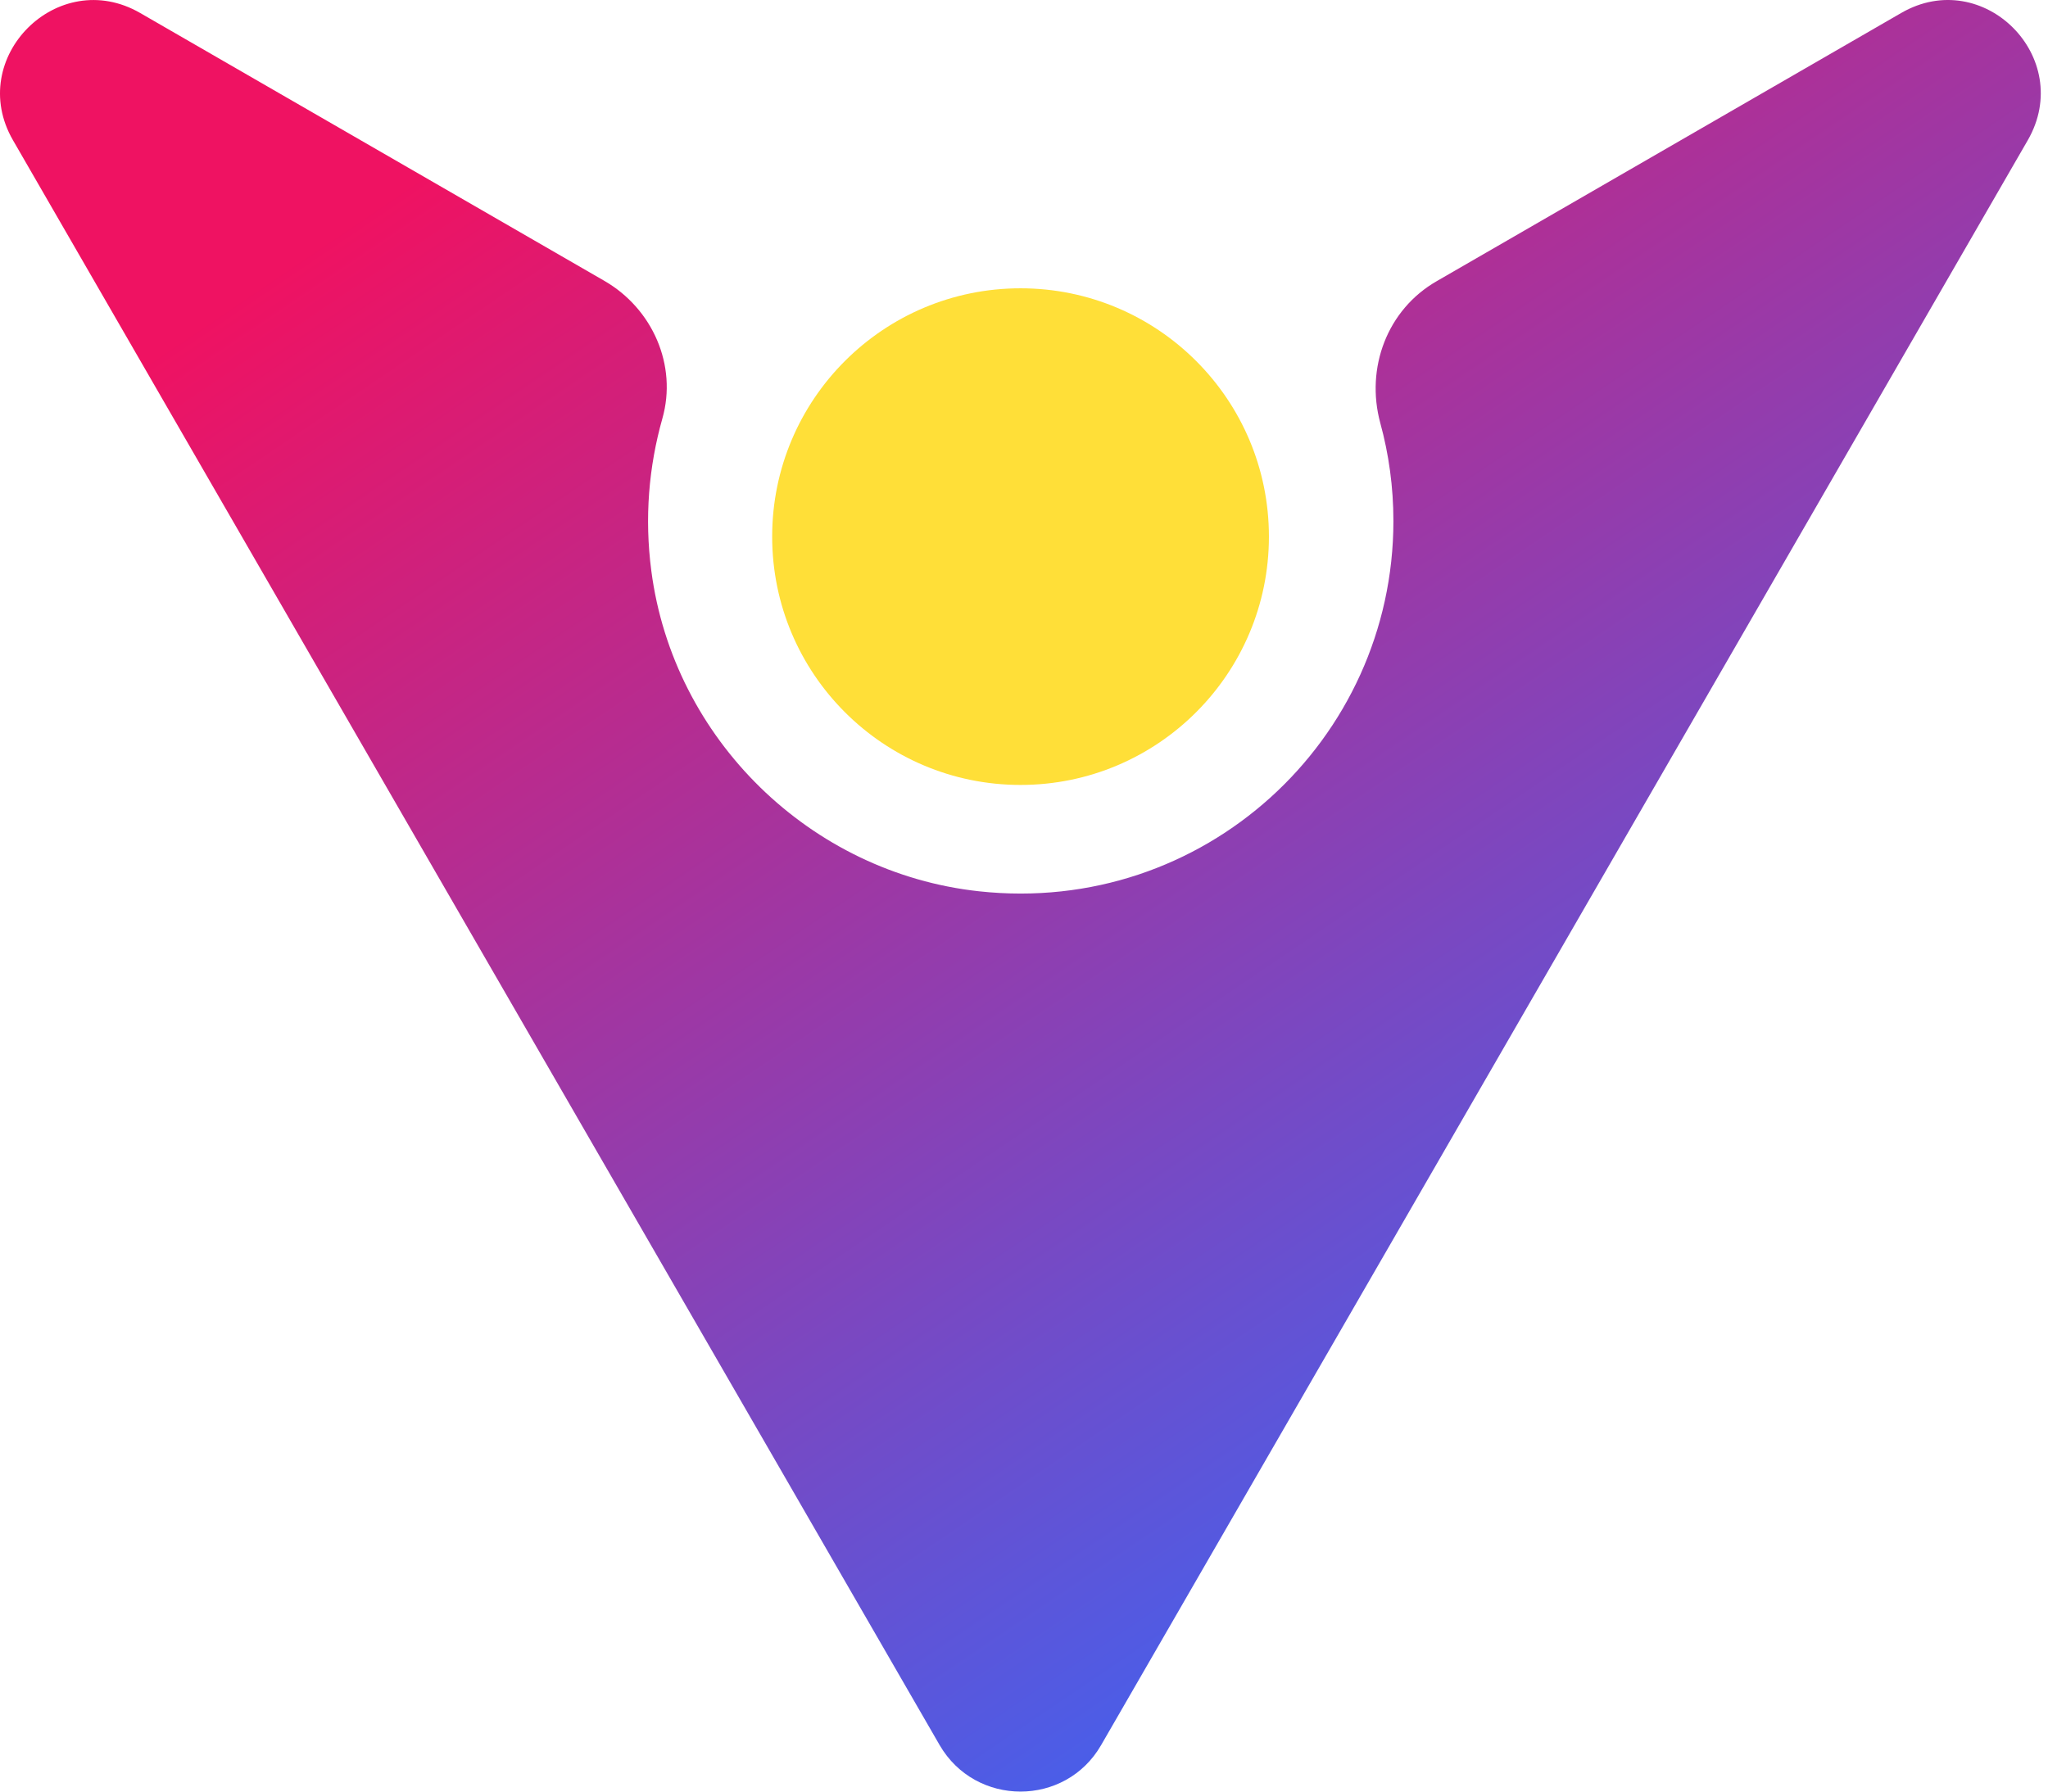
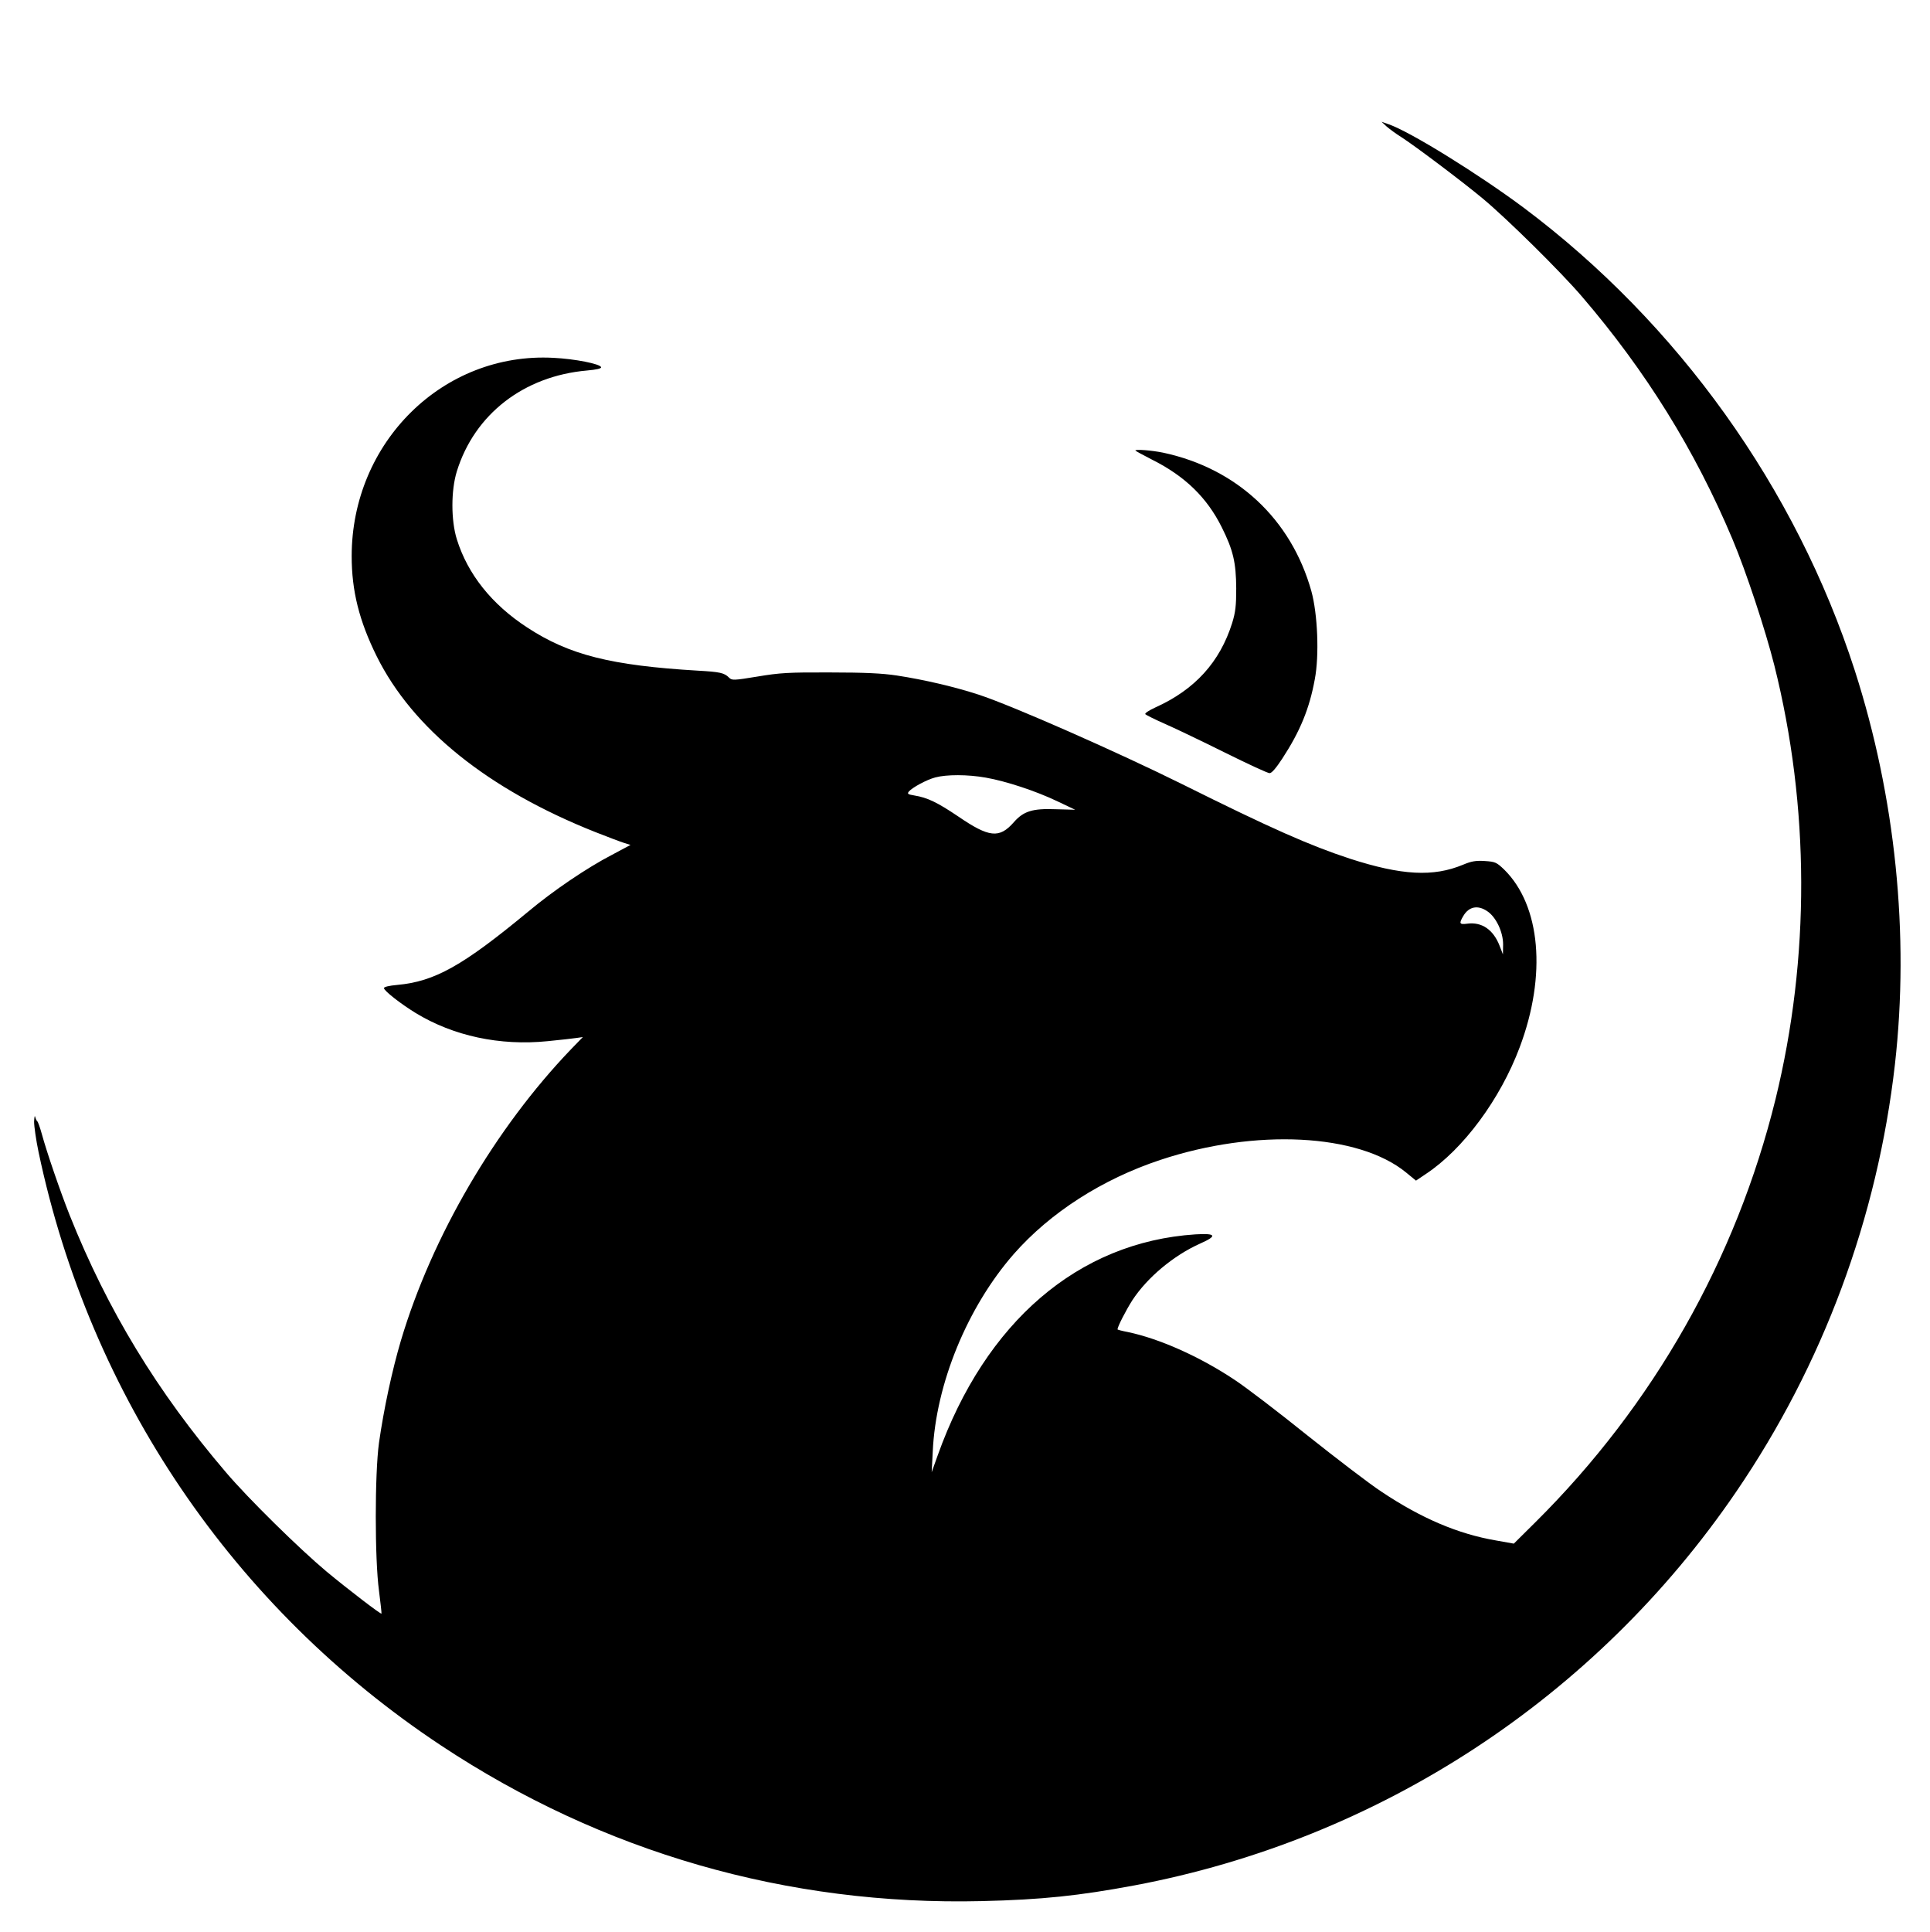
- <svg xmlns="http://www.w3.org/2000/svg" width="56" height="49" viewBox="0 0 56 49" fill="none">
-   <path d="M27.905 21.468C31.656 21.468 34.697 18.427 34.697 14.676C34.697 10.925 31.656 7.885 27.905 7.885C24.154 7.885 21.114 10.925 21.114 14.676C21.114 18.427 24.154 21.468 27.905 21.468Z" fill="#FFD600" fill-opacity="0.78" />
-   <path d="M55.447 3.835L30.108 47.73C29.132 49.423 26.679 49.423 25.694 47.73L0.355 3.835C-0.946 1.583 1.582 -0.946 3.834 0.356L16.525 7.681C17.843 8.441 18.527 9.993 18.11 11.453C17.743 12.754 17.618 14.156 17.81 15.616C18.41 20.213 22.157 23.876 26.77 24.377C32.911 25.044 38.101 20.247 38.101 14.248C38.101 13.322 37.976 12.421 37.742 11.569C37.333 10.059 37.934 8.466 39.285 7.69L51.984 0.356C54.228 -0.946 56.748 1.574 55.447 3.835Z" fill="url(#paint0_linear_106_6)" />
-   <defs>
-     <linearGradient id="paint0_linear_106_6" x1="13.349" y1="3.527" x2="40.465" y2="43.575" gradientUnits="userSpaceOnUse">
-       <stop stop-color="#EF1262" />
-       <stop offset="1" stop-color="#4361EE" />
-     </linearGradient>
-   </defs>
+ <svg xmlns="http://www.w3.org/2000/svg" version="1.0" width="1081pt" height="1082pt" viewBox="0 0 1081 1082" preserveAspectRatio="xMidYMid meet">
+   <g transform="translate(0,1082) scale(0.1,-0.1)" fill="#000000" stroke="none">
+     <path d="M7767 10112 c15 -13 52 -41 83 -60 79 -51 338 -246 455 -343 137 -114 436 -409 556 -549 358 -417 634 -861 844 -1360 76 -180 184 -507 234 -705 199 -794 201 -1639 7 -2431 -221 -897 -684 -1713 -1345 -2369 l-121 -120 -101 18 c-210 36 -416 123 -639 272 -69 45 -255 188 -415 315 -159 128 -343 269 -410 313 -197 131 -421 230 -597 267 -32 6 -58 13 -58 15 0 15 48 108 83 163 84 128 231 251 381 318 97 43 89 58 -28 51 -655 -43 -1176 -490 -1443 -1237 l-34 -95 6 115 c17 379 194 810 454 1107 204 232 495 419 821 527 533 177 1109 148 1376 -70 l56 -46 55 37 c210 139 417 419 526 710 152 404 117 794 -87 995 -43 41 -50 44 -109 48 -51 3 -74 -1 -122 -21 -166 -69 -342 -60 -633 34 -223 73 -443 170 -937 416 -367 182 -957 442 -1144 503 -132 43 -301 83 -458 107 -80 12 -177 17 -373 17 -233 1 -282 -2 -407 -23 -134 -22 -143 -22 -159 -6 -27 27 -51 32 -174 39 -488 29 -722 88 -957 242 -198 129 -333 298 -394 494 -33 106 -33 273 0 380 99 320 375 534 729 565 55 5 82 11 79 19 -6 18 -145 46 -267 52 -617 33 -1130 -472 -1130 -1111 0 -194 42 -362 140 -560 202 -407 623 -746 1225 -985 66 -26 137 -53 159 -60 l38 -12 -103 -55 c-141 -73 -330 -201 -472 -320 -365 -302 -522 -390 -732 -409 -45 -4 -75 -11 -74 -18 0 -15 94 -88 177 -139 212 -129 472 -185 740 -158 70 7 143 15 162 18 l35 5 -66 -68 c-425 -443 -779 -1048 -953 -1631 -50 -169 -96 -384 -123 -573 -24 -175 -24 -652 0 -829 9 -69 15 -126 14 -128 -5 -4 -185 134 -307 235 -153 128 -438 408 -564 556 -386 452 -663 908 -876 1441 -52 131 -128 352 -156 455 -10 36 -21 67 -25 70 -4 3 -9 14 -12 25 -2 11 -5 -1 -6 -27 0 -26 11 -103 25 -170 288 -1368 1092 -2553 2254 -3323 904 -599 1941 -898 3030 -872 338 8 544 30 855 88 1372 258 2584 1051 3371 2205 486 712 791 1533 889 2394 82 726 3 1496 -225 2205 -330 1022 -990 1944 -1855 2592 -251 187 -636 426 -756 467 l-40 14 28 -26z m-2245 -3647 c114 -20 281 -75 402 -133 l99 -47 -110 3 c-129 5 -180 -11 -234 -73 -81 -92 -138 -86 -312 33 -116 78 -171 105 -245 117 -36 6 -41 9 -31 22 20 23 99 66 148 79 63 17 182 17 283 -1z m2809 -748 c49 -32 89 -116 89 -186 l-1 -56 -19 49 c-35 90 -100 134 -181 123 -44 -6 -47 1 -22 43 31 53 81 63 134 27z" />
+     <path d="M6360 8297 c0 -2 42 -25 93 -51 184 -92 308 -212 391 -379 64 -128 80 -197 81 -342 0 -98 -4 -133 -23 -195 -69 -218 -208 -372 -430 -472 -37 -17 -61 -33 -56 -38 5 -5 55 -30 112 -55 57 -25 207 -97 334 -160 127 -63 239 -115 250 -115 12 0 36 28 72 83 99 152 151 278 181 442 26 135 16 367 -19 494 -113 404 -418 688 -831 776 -64 13 -155 20 -155 12z" />
+   </g>
</svg>
